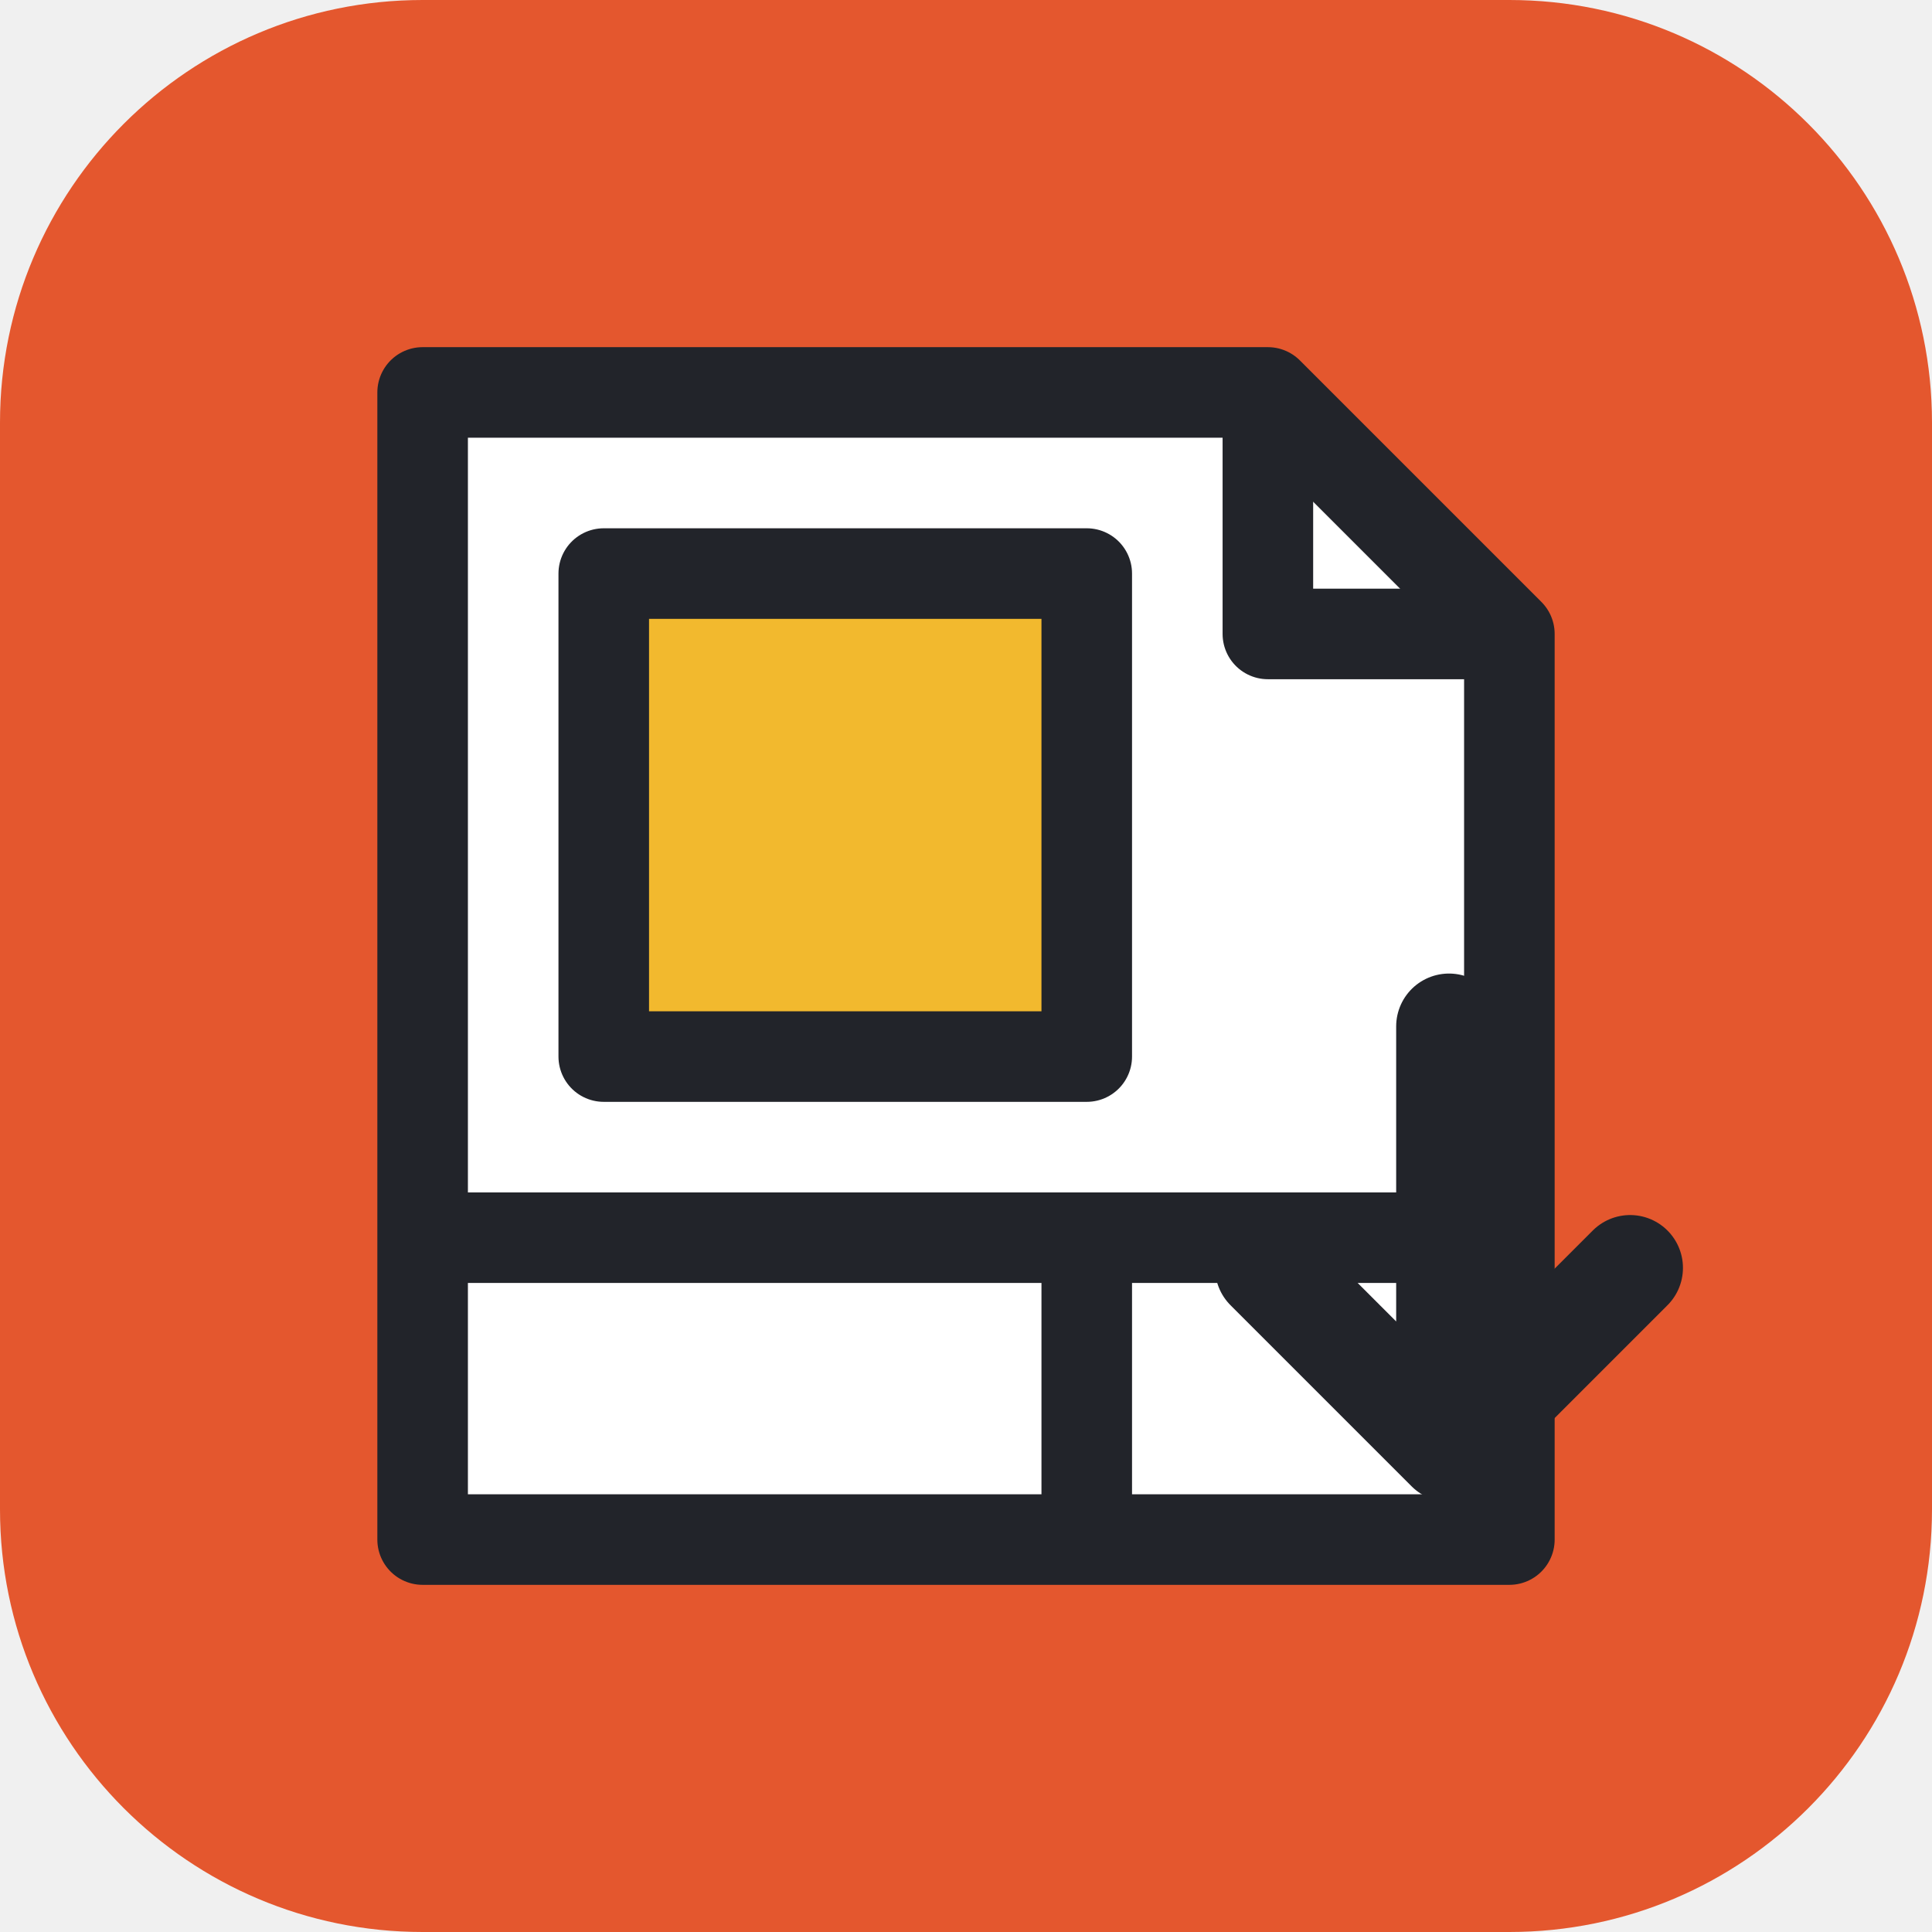
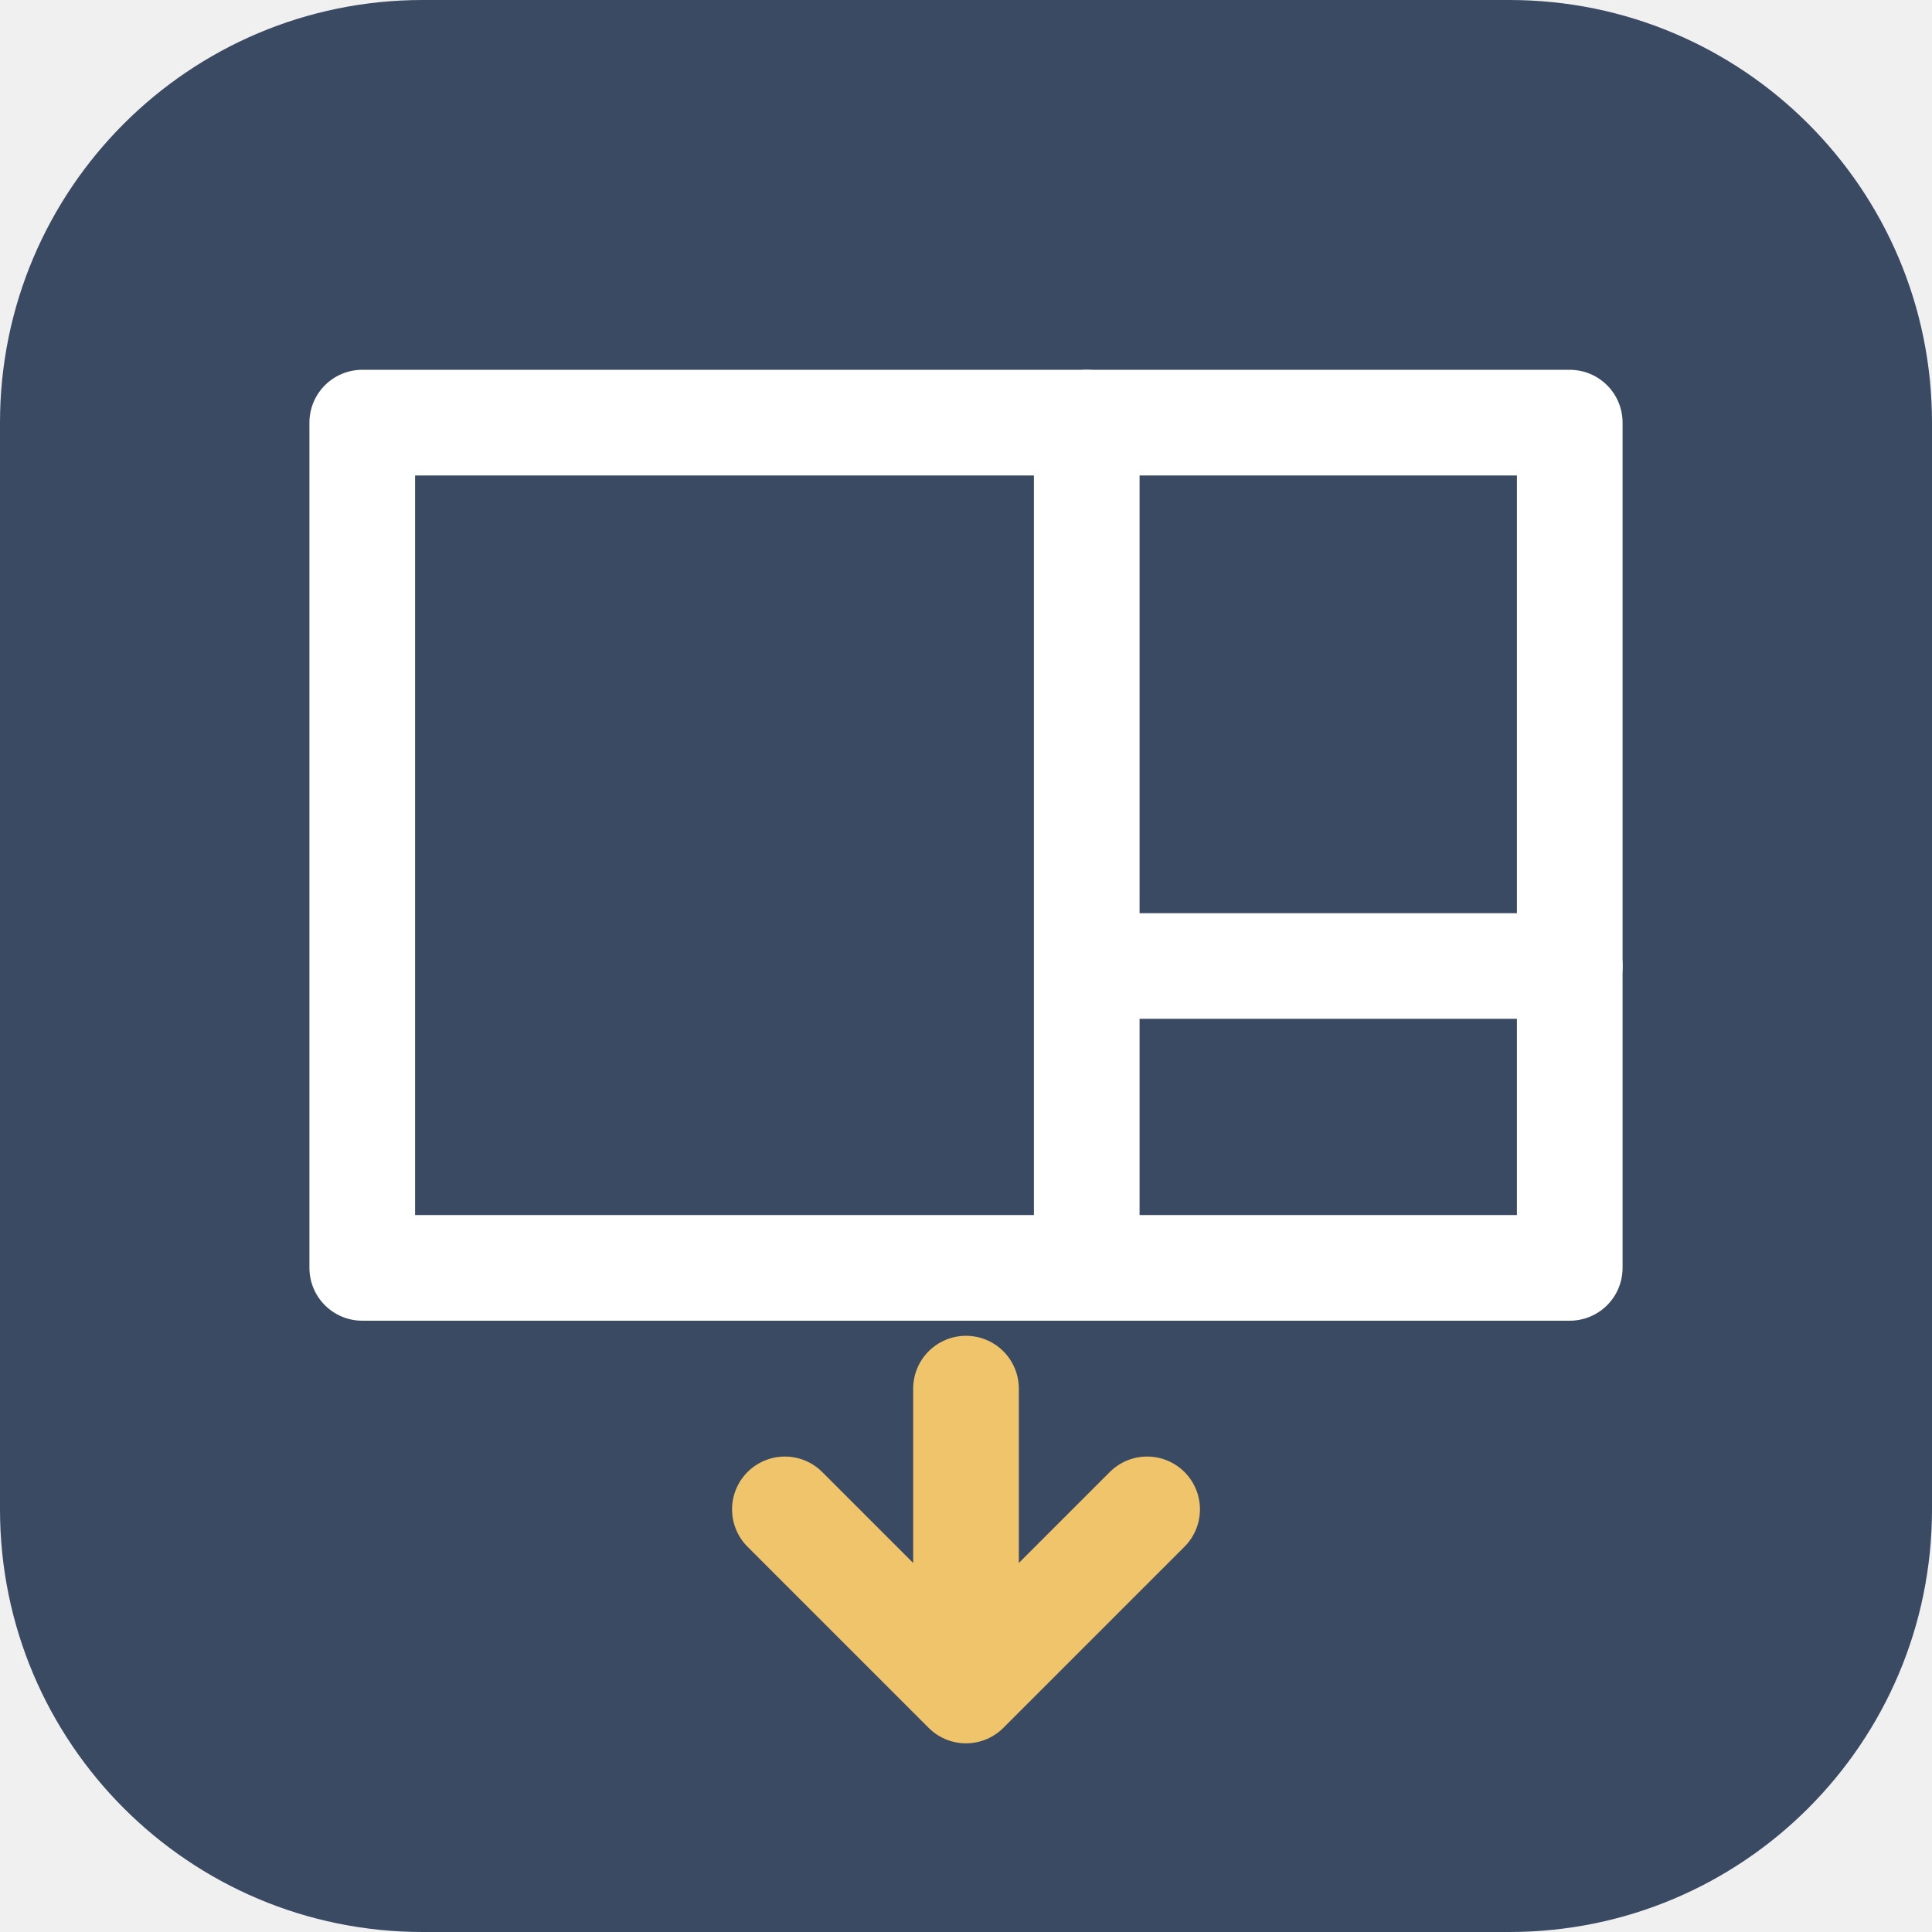
<svg xmlns="http://www.w3.org/2000/svg" viewBox="0 0 64 64">
-   <rect width="64" height="64" rx="14" fill="#E4572E" />
-   <g stroke="#22242A" stroke-width="3" stroke-linejoin="round">
-     <path d="M14 13h28l8 8v30H14z" fill="#fff" />
-     <path d="M42 13v8h8" fill="none" />
-     <path d="M14 41h36M36 41v10" fill="none" />
-     <path d="M20 19h16v16H20z" fill="#F2B92E" />
+   <rect width="64" height="64" rx="14" fill="#3b4a63" />
+   <g fill="none" stroke="#fff" stroke-width="3.5" stroke-linejoin="round" stroke-linecap="round">
+     <path d="M12 14h40v28H12z" />
+     <path d="M36 42V14M36 32h16" />
  </g>
-   <path d="M44 30v14m-6-6 6 6 6-6" fill="none" stroke="#22242A" stroke-width="3.5" stroke-linecap="round" stroke-linejoin="round" transform="translate(4 4)" />
+   <path d="M32 46v10m-6-6 6 6 6-6" fill="none" stroke="#f0c46b" stroke-width="3.5" stroke-linecap="round" stroke-linejoin="round" />
</svg>
